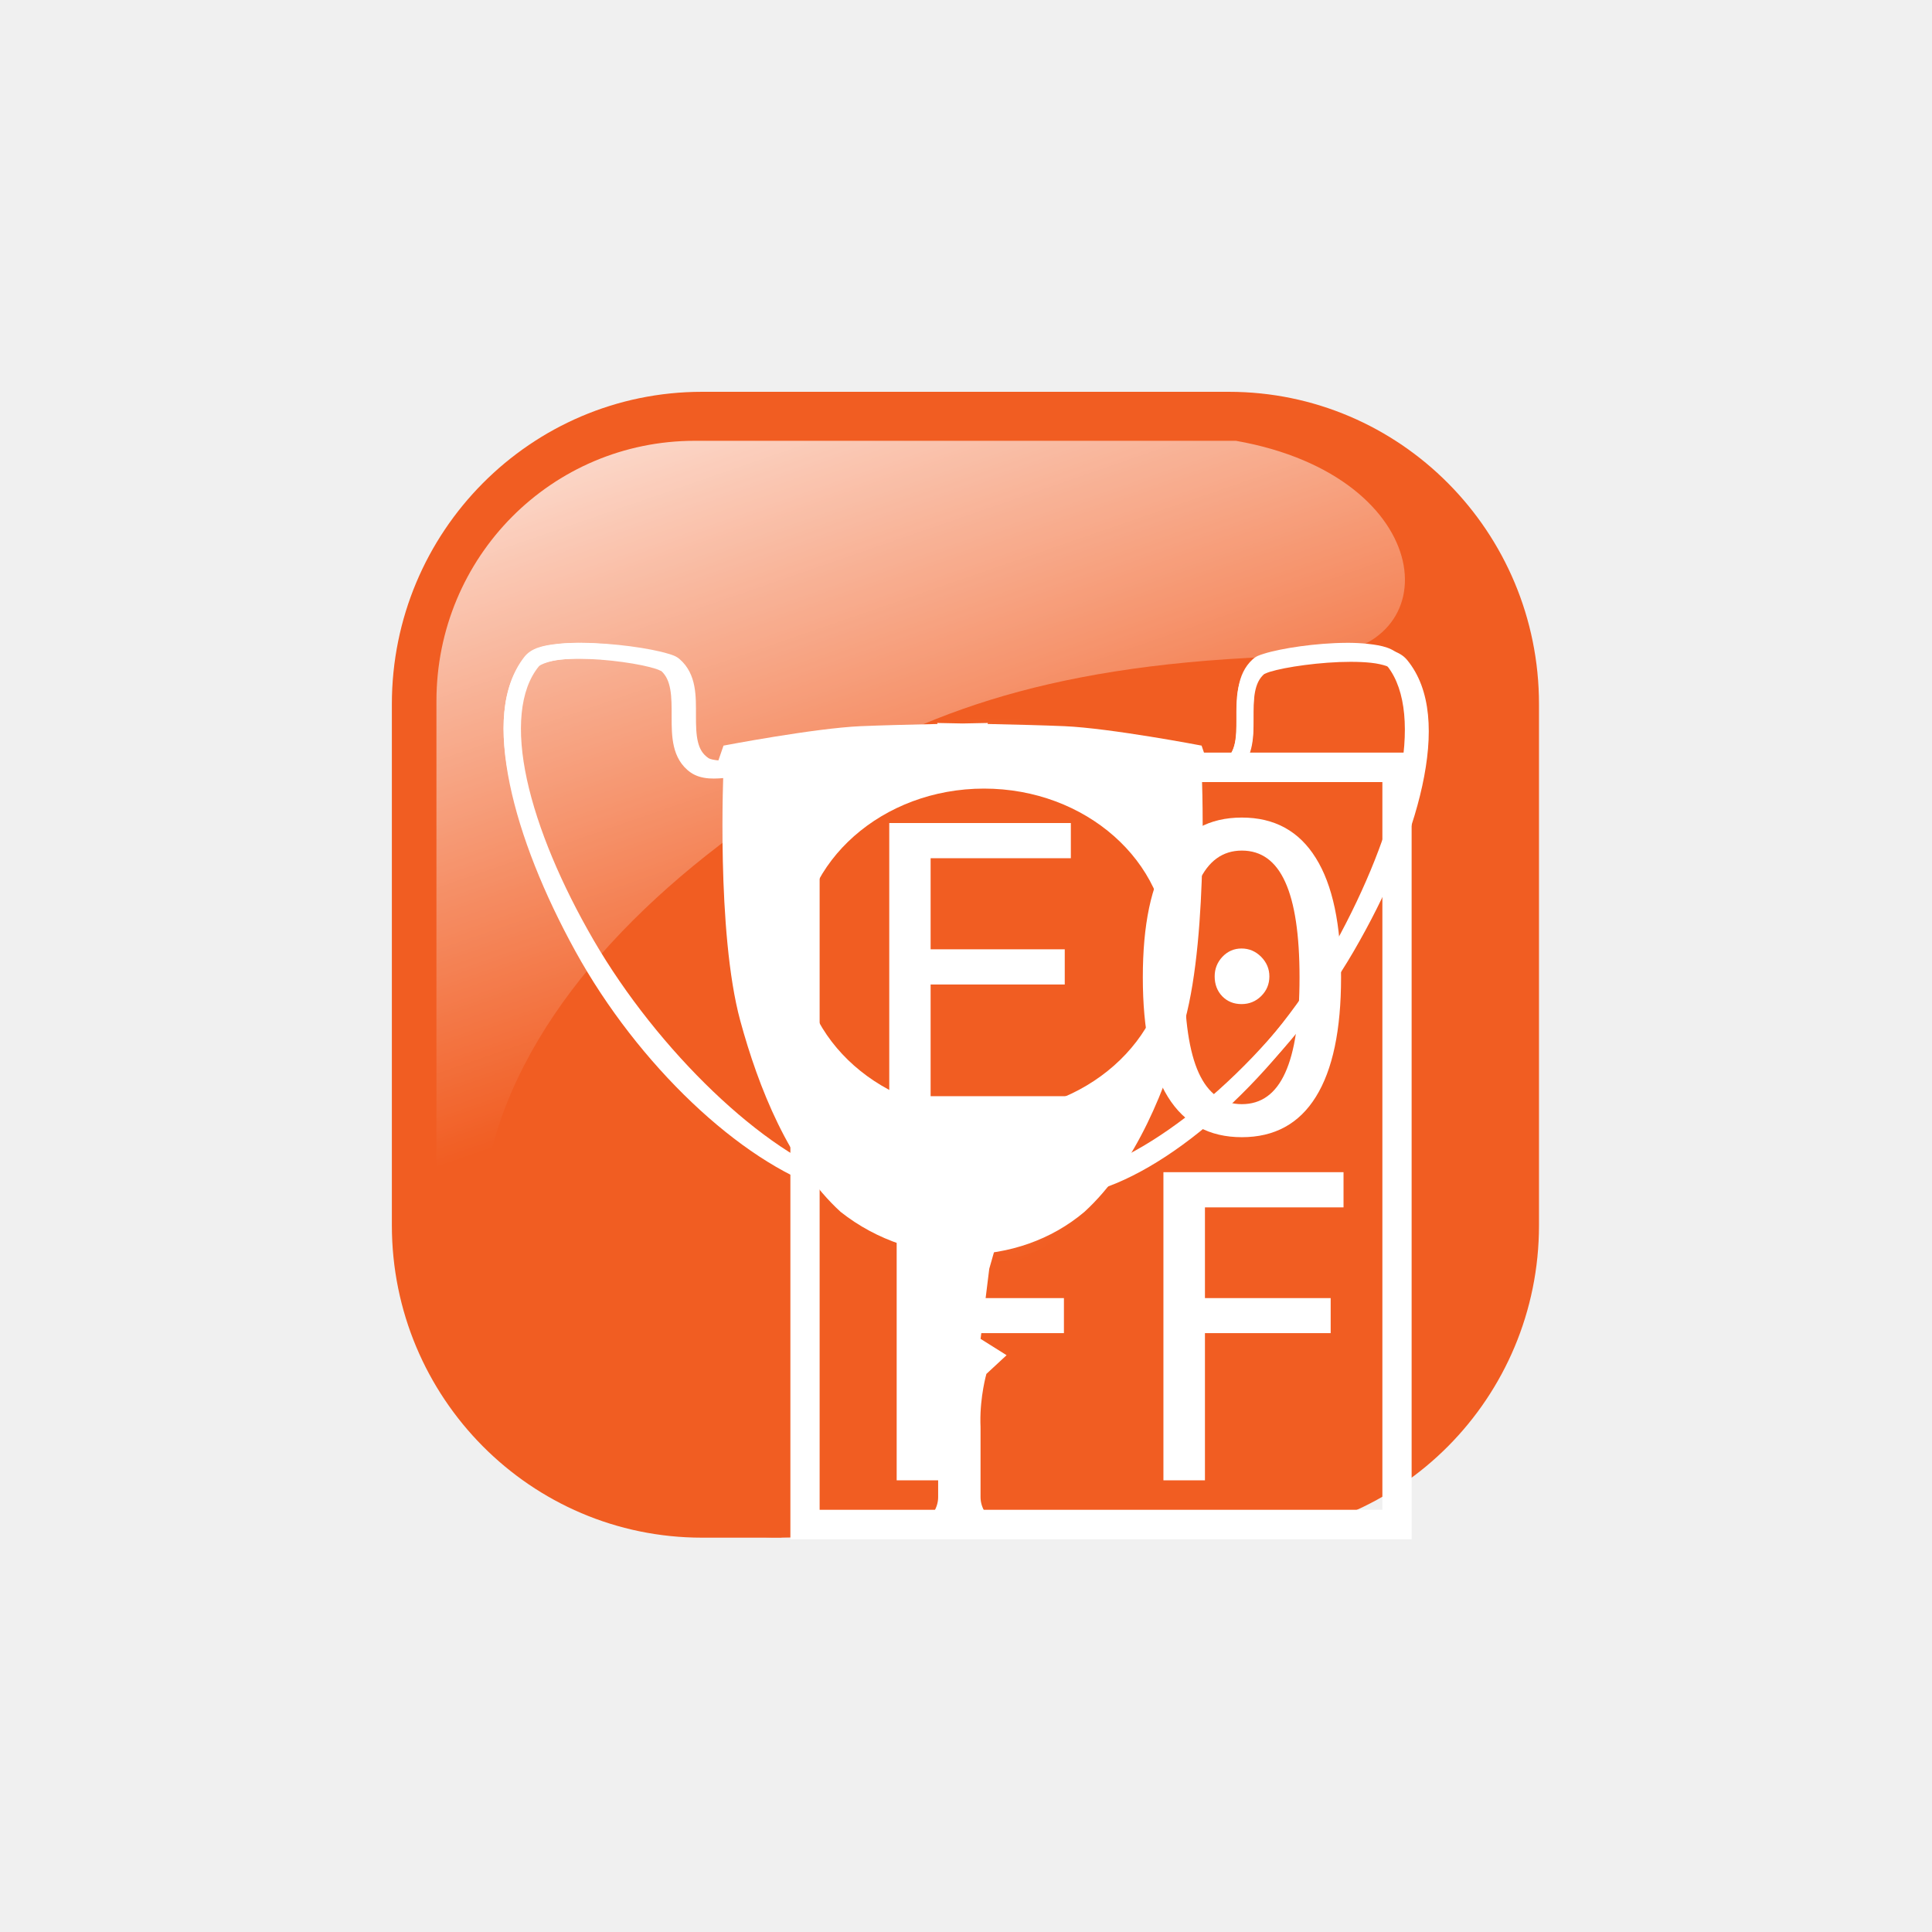
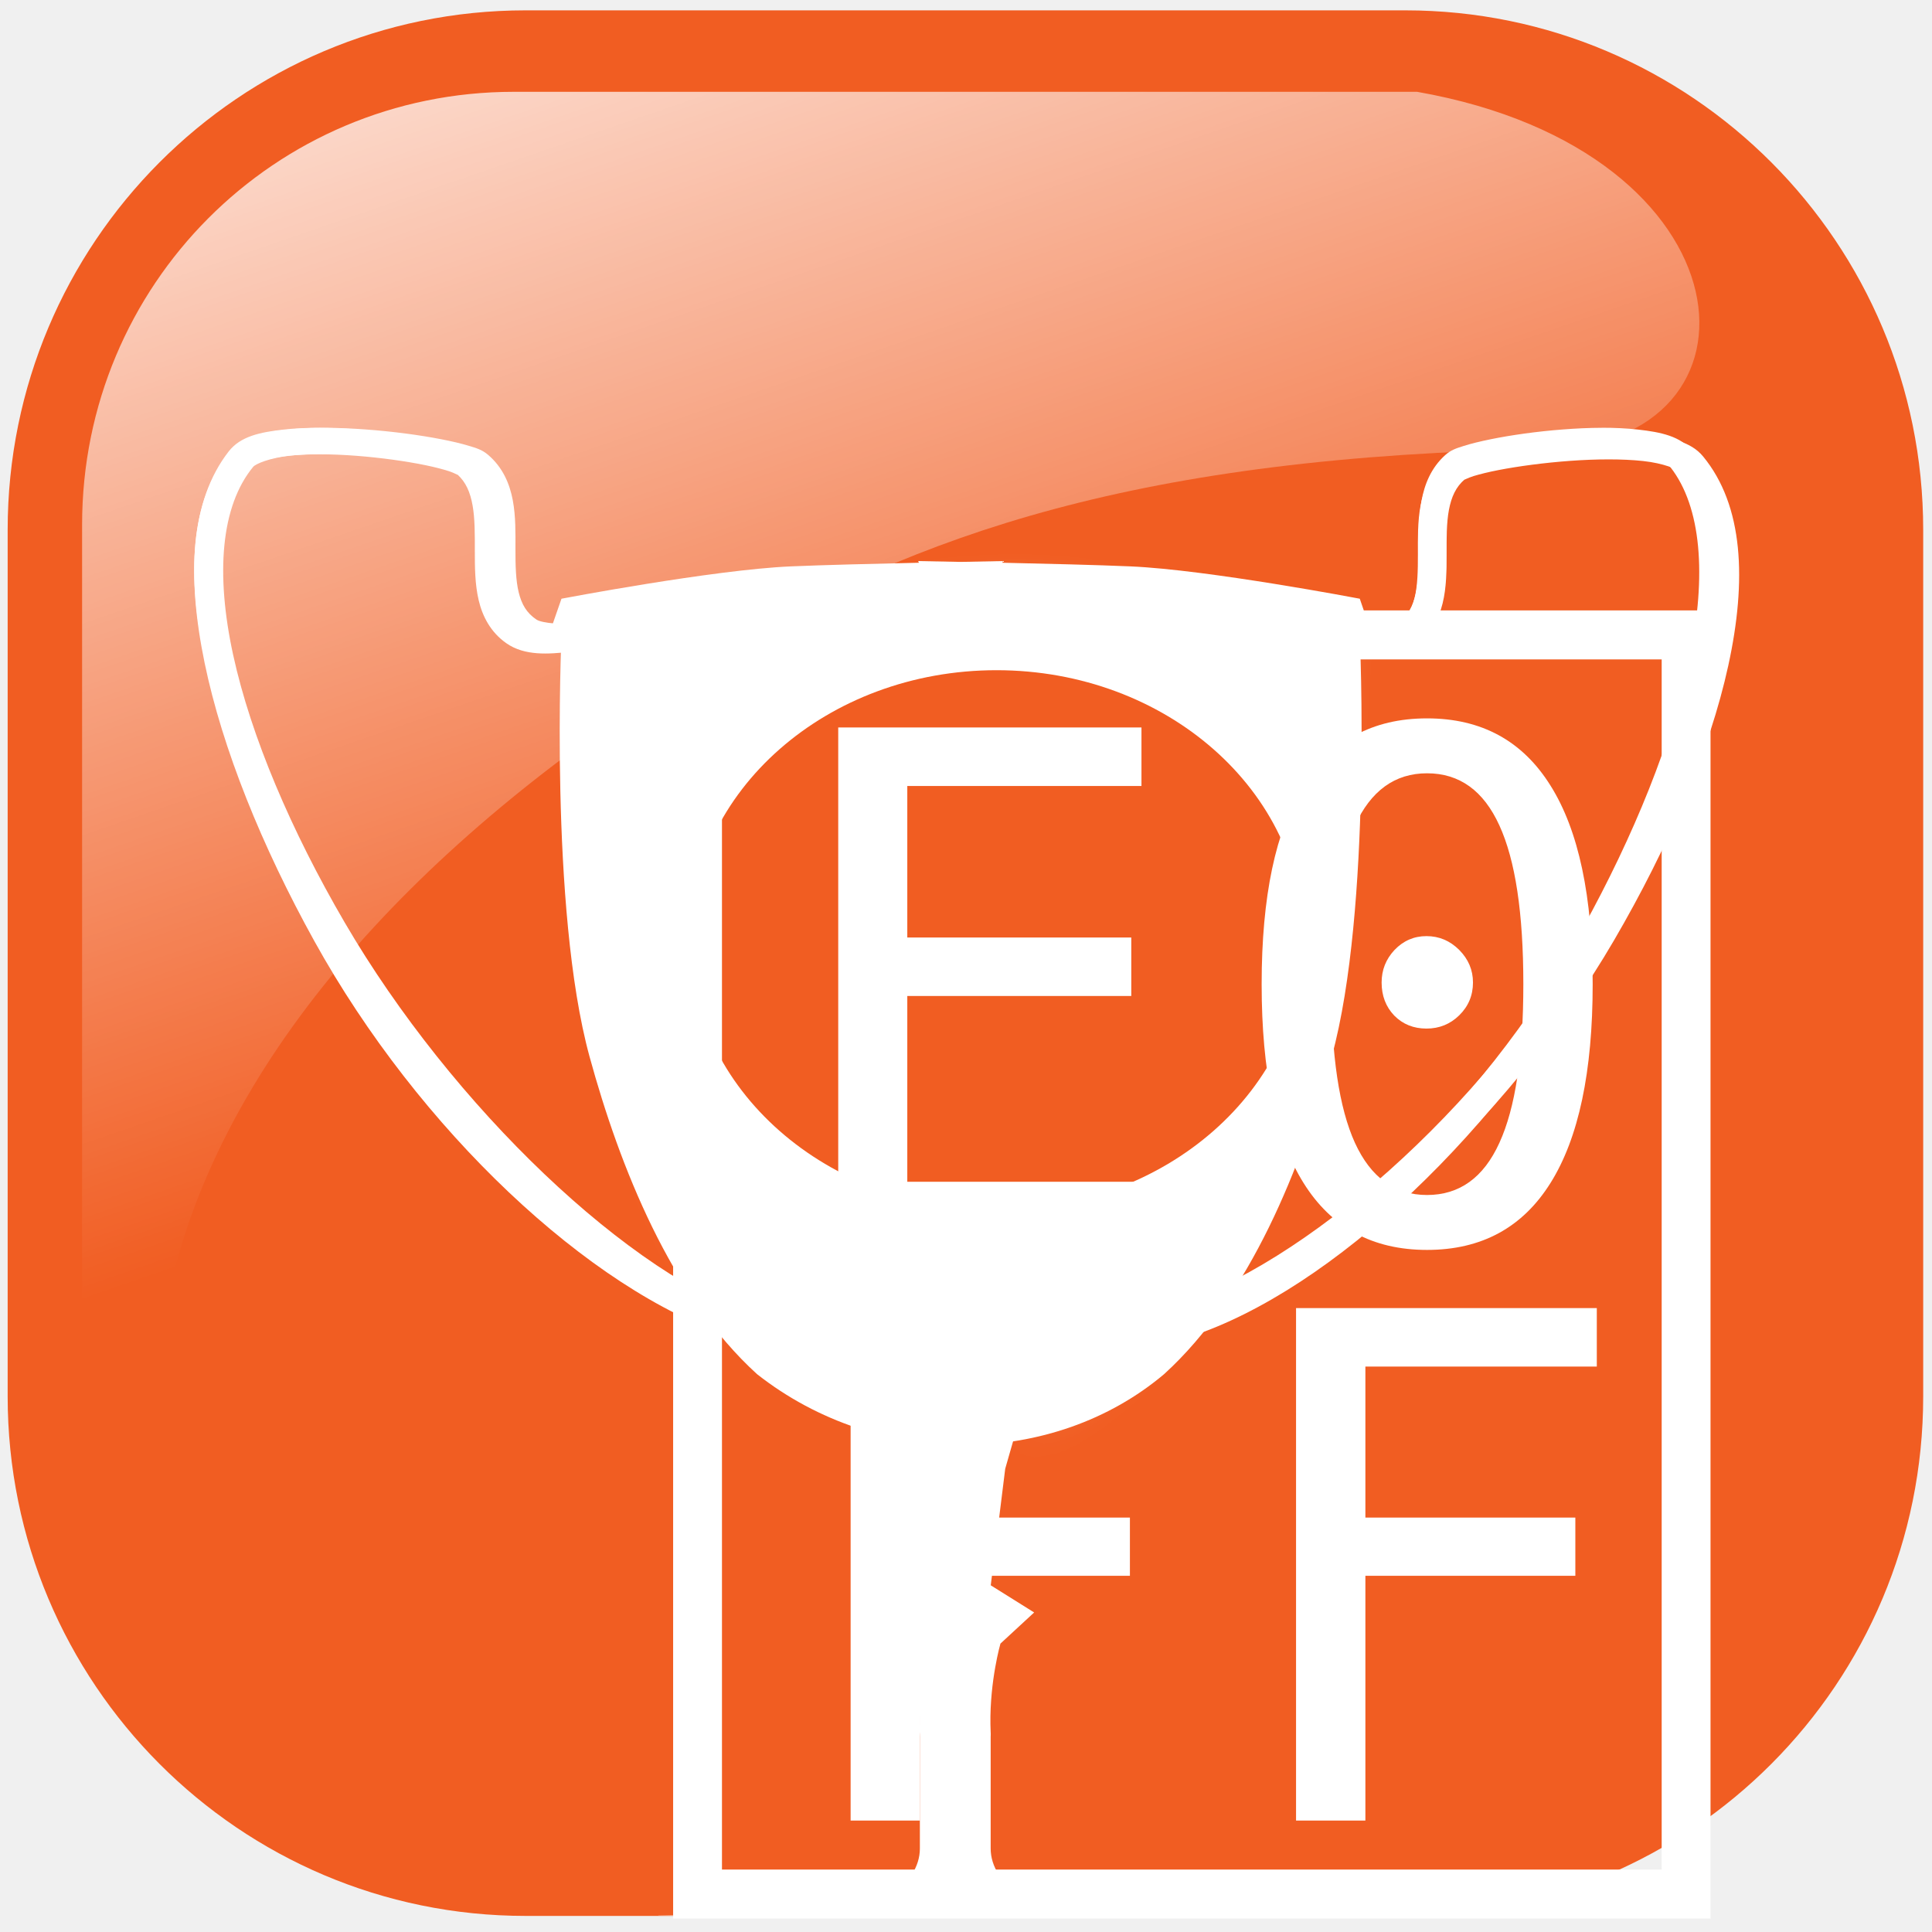
<svg xmlns="http://www.w3.org/2000/svg" xmlns:xlink="http://www.w3.org/1999/xlink" width="64px" height="64px" id="svg3081" version="1.1">
  <defs id="defs3083">
    <linearGradient xlink:href="#linearGradient2555" id="linearGradient5113" gradientUnits="userSpaceOnUse" gradientTransform="matrix(-0.5914584,0,0,0.5914584,154.8957,149.4627)" x1="-344.153" y1="274.711" x2="-395.849" y2="425.4" />
    <linearGradient id="linearGradient2555">
      <stop style="stop-color:#ffffff;stop-opacity:1;" offset="0" id="stop2557" />
      <stop style="stop-color:#ffffff;stop-opacity:0;" offset="1" id="stop2559" />
    </linearGradient>
    <filter color-interpolation-filters="sRGB" height="1.102" y="-0.051" width="1.276" x="-0.138" id="filter3862">
      <feGaussianBlur id="feGaussianBlur3864" stdDeviation="3.252" />
    </filter>
    <filter color-interpolation-filters="sRGB" height="1.094" y="-0.047" width="1.255" x="-0.127" id="filter3866">
      <feGaussianBlur id="feGaussianBlur3868" stdDeviation="3.001" />
    </filter>
    <filter color-interpolation-filters="sRGB" id="filter3880">
      <feGaussianBlur id="feGaussianBlur3882" stdDeviation="2.732" />
    </filter>
  </defs>
  <g id="layer1">
-     <g transform="matrix(0.2895415,0,0,0.2915945,-81.35386,-84.06513)" id="g5636">
+     <g transform="matrix(0.4834928,0,0,0.4849234,-157.272,-161.0426)" id="g5636">
      <rect transform="scale(-1,1)" ry="35.488" rx="35.488" y="332.806" x="-457.05" height="130.174" width="131.242" id="rect3417" style="fill:#f15d22;fill-opacity:1;fill-rule:evenodd;stroke:none" />
      <path id="path3423" d="m 422.375,338.371 -61.894,0 c -16.383,0 -29.573,13.19 -29.573,29.573 l 0,59.898 c 0.53,12.789 2.57,4.704 6.453,-9.459 4.513,-16.46 19.209,-30.846 37.107,-41.627 13.661,-8.229 28.951,-13.484 56.784,-13.984 15.785,-0.283 14.391,-20.321 -8.877,-24.401 z" style="fill:url(#linearGradient5113);fill-opacity:1;fill-rule:evenodd;stroke:none" />
      <path style="font-size:medium;font-style:normal;font-variant:normal;font-weight:normal;font-stretch:normal;text-indent:0;text-align:start;text-decoration:none;line-height:normal;letter-spacing:normal;word-spacing:normal;text-transform:none;direction:ltr;block-progression:tb;writing-mode:lr-tb;text-anchor:start;baseline-shift:baseline;color:#000000;fill:#ffffff;fill-opacity:1;stroke:none;stroke-width:0;marker:none;visibility:visible;display:inline;overflow:visible;enable-background:accumulate;font-family:Sans;-inkscape-font-specification:Sans" d="m 435.021,361.323 c -0.872,0.002 -1.771,0.045 -2.665,0.114 -1.789,0.137 -3.542,0.384 -4.952,0.671 -0.705,0.144 -1.329,0.293 -1.836,0.455 -0.508,0.162 -0.868,0.267 -1.268,0.626 -0.965,0.865 -1.42,1.998 -1.623,3.129 -0.203,1.132 -0.19,2.289 -0.19,3.391 3e-4,1.102 -0.018,2.147 -0.213,2.981 -0.195,0.834 -0.512,1.435 -1.161,1.889 -0.35,0.245 -1.767,0.384 -3.021,0.25 -1.253,-0.133 -2.322,-0.398 -2.322,-0.398 l -0.474,1.752 c 0,0 1.184,0.294 2.594,0.444 1.411,0.15 3.069,0.295 4.336,-0.592 1.077,-0.754 1.637,-1.841 1.895,-2.947 0.258,-1.107 0.249,-2.266 0.249,-3.38 -3e-4,-1.114 0.004,-2.184 0.166,-3.084 0.162,-0.9 0.457,-1.592 1.042,-2.117 -0.102,0.091 0.185,-0.098 0.592,-0.228 0.407,-0.13 0.966,-0.276 1.623,-0.41 1.314,-0.268 3.009,-0.507 4.715,-0.637 1.706,-0.131 3.429,-0.142 4.786,0.011 1.357,0.154 2.28,0.569 2.44,0.774 2.121,2.706 2.483,7.377 1.315,13.007 -1.169,5.63 -3.818,12.157 -7.333,18.492 -7.029,12.671 -18.857,23.347 -27.46,26.161 l 0.604,1.718 c 9.643,-3.155 21.35,-14.111 28.514,-27.026 3.582,-6.457 6.302,-13.113 7.523,-18.993 1.22,-5.88 1.004,-11.056 -1.659,-14.452 -0.808,-1.031 -2.166,-1.304 -3.72,-1.479 -0.777,-0.088 -1.628,-0.127 -2.5,-0.125 z" id="path4047" />
      <path style="font-size:medium;font-style:normal;font-variant:normal;font-weight:normal;font-stretch:normal;text-indent:0;text-align:start;text-decoration:none;line-height:normal;letter-spacing:normal;word-spacing:normal;text-transform:none;direction:ltr;block-progression:tb;writing-mode:lr-tb;text-anchor:start;baseline-shift:baseline;color:#000000;fill:#ffffff;fill-opacity:1;stroke:none;stroke-width:0;marker:none;visibility:visible;display:inline;overflow:visible;enable-background:accumulate;font-family:Sans;-inkscape-font-specification:Sans" d="m 435.498,361.691 c 0.909,-0.002 1.783,0.037 2.593,0.124 1.619,0.174 3.035,0.443 3.877,1.462 2.775,3.357 3.001,8.473 1.729,14.284 -1.272,5.811 -4.095,12.39 -7.829,18.772 -7.468,12.764 -19.632,23.58 -29.684,26.698 l -0.63,-1.698 c 8.967,-2.781 21.245,-13.319 28.572,-25.843 3.664,-6.262 6.426,-12.712 7.644,-18.277 1.218,-5.565 0.84,-10.181 -1.371,-12.856 -0.167,-0.202 -1.13,-0.613 -2.544,-0.765 -1.414,-0.152 -3.21,-0.14 -4.989,-0.011 -1.778,0.129 -3.545,0.365 -4.915,0.63 -0.685,0.132 -1.267,0.277 -1.692,0.405 -0.424,0.128 -0.724,0.315 -0.617,0.225 -0.61,0.518 -0.918,1.203 -1.087,2.092 -0.168,0.889 -0.161,1.947 -0.161,3.048 3e-4,1.101 -0.002,2.247 -0.272,3.34 -0.269,1.094 -0.853,2.168 -1.976,2.913 -1.321,0.877 -3.049,0.733 -4.519,0.585 -1.47,-0.148 -2.704,-0.439 -2.704,-0.439 l 0.494,-1.732 c 0,0 1.114,0.262 2.42,0.394 1.306,0.132 2.784,-0.005 3.149,-0.247 0.676,-0.449 1.02,-1.042 1.222,-1.867 0.203,-0.825 0.223,-1.858 0.222,-2.947 -3e-4,-1.089 -0.027,-2.233 0.185,-3.352 0.212,-1.119 0.686,-2.238 1.692,-3.093 0.417,-0.354 0.804,-0.459 1.334,-0.619 0.529,-0.16 1.167,-0.308 1.902,-0.45 1.47,-0.284 3.296,-0.528 5.162,-0.664 0.933,-0.068 1.882,-0.11 2.791,-0.112 z" id="path4061" />
      <path style="font-size:medium;font-style:normal;font-variant:normal;font-weight:normal;font-stretch:normal;text-indent:0;text-align:start;text-decoration:none;line-height:normal;letter-spacing:normal;word-spacing:normal;text-transform:none;direction:ltr;block-progression:tb;writing-mode:lr-tb;text-anchor:start;baseline-shift:baseline;color:#000000;fill:#ffffff;fill-opacity:1;stroke:none;stroke-width:0;marker:none;visibility:visible;display:inline;overflow:visible;enable-background:accumulate;font-family:Sans;-inkscape-font-specification:Sans" d="m 347.168,361.323 c -0.872,-0.002 -1.711,0.037 -2.488,0.125 -1.554,0.176 -2.912,0.449 -3.72,1.479 -2.662,3.397 -2.879,8.573 -1.659,14.452 1.22,5.88 3.928,12.536 7.511,18.993 7.164,12.915 18.882,23.871 28.526,27.026 l 0.604,-1.718 c -8.603,-2.814 -20.43,-13.49 -27.46,-26.161 -3.515,-6.335 -6.164,-12.862 -7.333,-18.492 -1.169,-5.63 -0.806,-10.301 1.315,-13.007 0.16,-0.205 1.084,-0.62 2.44,-0.774 1.357,-0.154 3.08,-0.142 4.786,-0.011 1.706,0.131 3.401,0.369 4.715,0.637 0.657,0.134 1.216,0.28 1.623,0.41 0.407,0.13 0.694,0.319 0.592,0.228 0.585,0.525 0.881,1.217 1.042,2.117 0.162,0.9 0.154,1.97 0.154,3.084 -3e-4,1.114 0.002,2.273 0.261,3.38 0.258,1.107 0.818,2.193 1.895,2.947 1.267,0.887 2.925,0.742 4.336,0.592 1.411,-0.15 2.594,-0.444 2.594,-0.444 l -0.474,-1.752 c 0,0 -1.069,0.265 -2.322,0.398 -1.253,0.133 -2.671,-0.005 -3.021,-0.25 -0.649,-0.454 -0.978,-1.055 -1.173,-1.889 -0.195,-0.834 -0.214,-1.879 -0.213,-2.982 3e-4,-1.102 0.026,-2.259 -0.178,-3.391 -0.203,-1.132 -0.658,-2.265 -1.623,-3.129 -0.4,-0.359 -0.772,-0.464 -1.279,-0.626 -0.508,-0.162 -1.119,-0.311 -1.824,-0.455 -1.41,-0.288 -3.162,-0.534 -4.952,-0.671 -0.895,-0.069 -1.805,-0.112 -2.677,-0.114 z" id="path4045" />
      <path id="path4059" d="m 347.531,361.323 c -0.909,-0.002 -1.783,0.037 -2.593,0.124 -1.619,0.174 -3.035,0.443 -3.877,1.462 -2.775,3.357 -3.001,8.473 -1.729,14.284 1.272,5.811 4.095,12.39 7.829,18.772 7.468,12.764 19.632,24.776 29.684,27.894 l 0.63,-1.698 c -8.967,-2.781 -21.245,-14.515 -28.572,-27.039 -3.664,-6.262 -6.426,-12.712 -7.644,-18.277 -1.218,-5.565 -0.84,-10.181 1.371,-12.856 0.167,-0.202 1.13,-0.613 2.544,-0.765 1.414,-0.152 3.21,-0.14 4.989,-0.011 1.778,0.129 3.545,0.365 4.915,0.63 0.685,0.132 1.267,0.277 1.692,0.405 0.424,0.128 0.724,0.315 0.617,0.225 0.61,0.518 0.918,1.203 1.087,2.092 0.168,0.889 0.161,1.947 0.161,3.048 -3e-4,1.101 0.002,2.247 0.272,3.34 0.269,1.094 0.853,2.168 1.976,2.913 1.321,0.877 3.049,0.733 4.519,0.585 1.47,-0.148 2.704,-0.439 2.704,-0.439 l -0.494,-1.732 c 0,0 -1.114,0.262 -2.42,0.394 -1.306,0.132 -2.784,-0.005 -3.149,-0.247 -0.676,-0.449 -1.02,-1.042 -1.222,-1.867 -0.203,-0.825 -0.223,-1.858 -0.222,-2.947 3e-4,-1.089 0.027,-2.233 -0.185,-3.352 -0.212,-1.119 -0.686,-2.238 -1.692,-3.093 -0.417,-0.354 -0.804,-0.459 -1.334,-0.619 -0.529,-0.16 -1.167,-0.308 -1.902,-0.45 -1.47,-0.284 -3.296,-0.528 -5.162,-0.664 -0.933,-0.068 -1.882,-0.11 -2.791,-0.112 z" style="font-size:medium;font-style:normal;font-variant:normal;font-weight:normal;font-stretch:normal;text-indent:0;text-align:start;text-decoration:none;line-height:normal;letter-spacing:normal;word-spacing:normal;text-transform:none;direction:ltr;block-progression:tb;writing-mode:lr-tb;text-anchor:start;baseline-shift:baseline;color:#000000;fill:#ffffff;fill-opacity:1;stroke:none;stroke-width:0;marker:none;visibility:visible;display:inline;overflow:visible;enable-background:accumulate;font-family:Sans;-inkscape-font-specification:Sans" />
      <path style="fill:#ffffff;fill-opacity:1;stroke:#000000;stroke-width:0;stroke-linecap:butt;stroke-linejoin:miter;stroke-miterlimit:4;stroke-opacity:1;stroke-dasharray:none" d="m 388.192,370.427 0.047,0.114 c -3.019,0.067 -6.542,0.153 -8.79,0.25 -5.284,0.228 -15.697,2.208 -15.697,2.208 l -0.77,2.208 c 0,0 11.194,-1.982 16.858,-2.208 3.793,-0.151 8.804,-0.451 11.266,-0.603 2.47,0.152 7.467,0.452 11.254,0.603 5.663,0.226 16.846,2.208 16.846,2.208 l -0.758,-2.208 c 0,0 -10.413,-1.98 -15.697,-2.208 -2.248,-0.097 -5.771,-0.184 -8.79,-0.25 l 0.047,-0.114 c 0,0 -1.817,0.036 -2.902,0.057 -1.093,-0.021 -2.914,-0.057 -2.914,-0.057 z" id="path4037" />
      <path style="fill:#ffffff;fill-opacity:1;stroke:#000000;stroke-width:0;stroke-linecap:butt;stroke-linejoin:miter;stroke-miterlimit:4;stroke-opacity:1;stroke-dasharray:none" d="m 389.721,372.27 0,0.114 c -7.983,0.204 -15.264,-0.49 -25.967,3.198 0,0 -0.851,18.593 1.919,28.688 2.066,7.53 5.583,16.357 11.479,21.701 8.379,6.571 20.335,6.356 27.887,0 5.896,-5.344 9.425,-14.171 11.491,-21.701 2.77,-10.096 1.919,-28.688 1.919,-28.688 -10.708,-3.69 -17.992,-3.004 -25.979,-3.209 l 0,-0.102 c -0.463,0.027 -0.918,0.05 -1.374,0.068 -0.453,-0.018 -0.915,-0.042 -1.374,-0.068 z" id="path4039" />
      <path style="fill:#ffffff;fill-opacity:1;stroke:#000000;stroke-width:0;stroke-linecap:butt;stroke-linejoin:miter;stroke-miterlimit:4;stroke-opacity:1;stroke-dasharray:none" d="m 386.289,428.984 0.991,3.448 0.991,7.963 -2.973,1.855 2.309,2.126 c 0,0 2.917,10.068 -3.263,13.878 -1.407,0.868 -1.28,-0.506 -1.28,-0.506 l -3.441,1.511 -9.254,3.676 c 6.532,0.194 13.145,0.304 20.165,-3.7e-4 7.02,0.304 14.893,0.181 20.532,0.063 l -9.254,-3.738 -3.441,-1.511 c 0,0 0.128,1.374 -1.28,0.506 -6.18,-3.81 -3.263,-13.878 -3.263,-13.878 l 2.309,-2.126 -2.973,-1.855 0.991,-7.963 0.991,-3.448 c -8.041,2.234 -2.728,0.951 -8.858,0 z" id="path4041" />
      <path transform="matrix(0.3790872,0,0,0.3641522,608.134,289.3021)" style="fill:#ffffff;fill-opacity:1;stroke:#000000;stroke-width:0;stroke-linecap:butt;stroke-linejoin:miter;stroke-miterlimit:4;stroke-opacity:1;stroke-dasharray:none;filter:url(#filter3862)" d="m -592.132,378.345 c -24.342,-21.175 -40.342,-23.958 -46.467,-141.421 l 6.061,-2.02 c 0.997,55.244 -7.934,101.348 40.406,143.442 z" id="path4051" />
      <path transform="matrix(0.3790872,0,0,0.3641522,608.134,289.3021)" id="path4053" d="m -561.827,388.447 c 24.342,-21.175 50.443,-33.049 56.569,-150.513 l -6.061,-2.02 c -0.997,55.244 -2.168,110.44 -50.508,152.533 z" style="fill:#ffffff;fill-opacity:1;stroke:#000000;stroke-width:0;stroke-linecap:butt;stroke-linejoin:miter;stroke-miterlimit:4;stroke-opacity:1;stroke-dasharray:none;filter:url(#filter3866)" />
      <path transform="matrix(0.3790872,0,0,0.3641522,608.134,289.3021)" style="fill:#ffffff;fill-opacity:1;stroke:#000000;stroke-width:0;stroke-linecap:butt;stroke-linejoin:miter;stroke-miterlimit:4;stroke-opacity:1;stroke-dasharray:none;filter:url(#filter3880)" d="m -614.355,236.183 13.132,83.573 60.609,-1.145 10.102,-84.718 c -29.798,-11.819 -56.632,-3.486 -83.843,2.29 z" id="path4055" />
      <path transform="matrix(0.6062628,0,0,0.6062628,461.6259,372.2928)" d="m -88,40.242 c 0,14.774 -12.76,26.75 -28.5,26.75 -15.74,0 -28.5,-11.976 -28.5,-26.75 0,-14.774 12.76,-26.75 28.5,-26.75 15.74,0 28.5,11.976 28.5,26.75 z" id="path4929" style="fill:#ffffff;fill-opacity:1;stroke:none" />
      <rect transform="scale(-1,1)" ry="4.576" rx="7.031" y="446.163" x="-388.308" height="16.784" width="26.001" id="rect3417-7" style="fill:#f15d22;fill-opacity:1;fill-rule:evenodd;stroke:none" />
      <rect transform="scale(-1,1)" ry="4.576" rx="7.031" y="446.163" x="-419.159" height="16.784" width="26.001" id="rect3417-7-6" style="fill:#f15d22;fill-opacity:1;fill-rule:evenodd;stroke:none" />
      <rect transform="scale(-1,1)" ry="0.72" rx="1.687" y="460.348" x="-393.831" height="2.642" width="6.24" id="rect3417-7-1" style="fill:#ffffff;fill-opacity:1;fill-rule:evenodd;stroke:none" />
      <g transform="matrix(1.206602,0,0,1.206602,104.9552,-120.9387)" id="g5631">
        <path style="fill:#f15d22;fill-opacity:1;stroke:none" id="path5116" d="m -82.327,100.298 c 0,8.089 -7.801,14.647 -17.425,14.647 -9.624,0 -17.425,-6.558 -17.425,-14.647 0,-8.089 7.801,-14.647 17.425,-14.647 9.624,0 17.425,6.558 17.425,14.647 z" transform="matrix(1,0,0,1.043103,338.9396,324.0667)" />
        <text xml:space="preserve" style="font-size:87.549px;font-style:normal;font-weight:normal;line-height:125%;letter-spacing:0px;word-spacing:0px;fill:#ffffff;fill-opacity:1;stroke:none;font-family:Sans" x="218.051" y="478.539" id="text4906">
          <tspan id="tspan4908" x="218.051" y="478.539"></tspan>
        </text>
      </g>
    </g>
  </g>
</svg>
